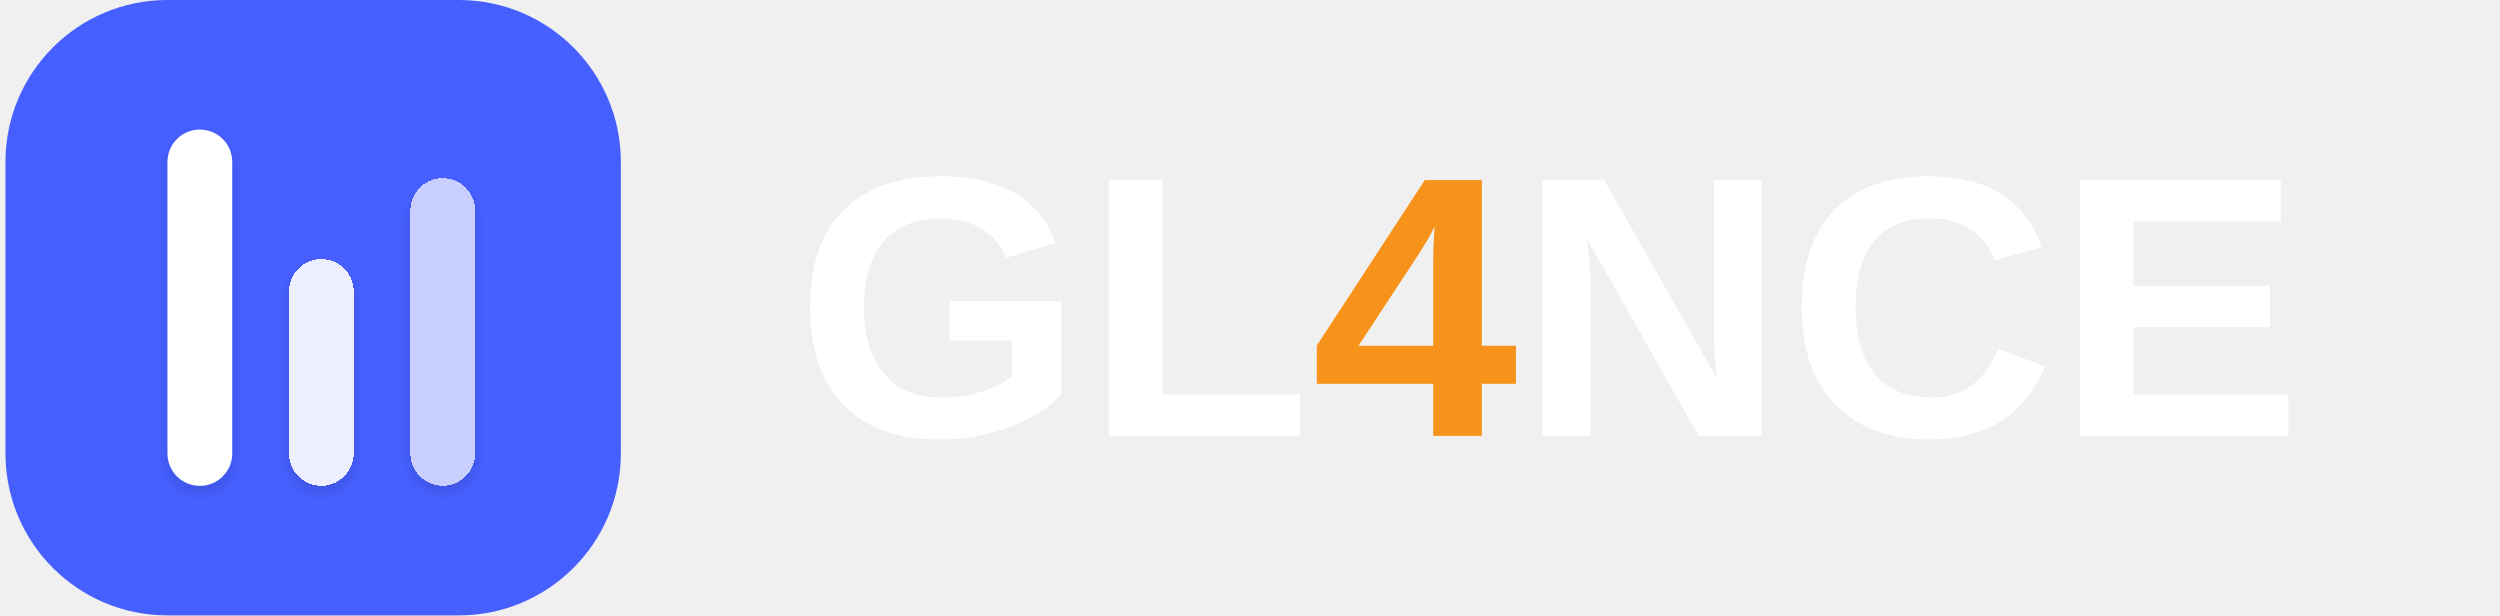
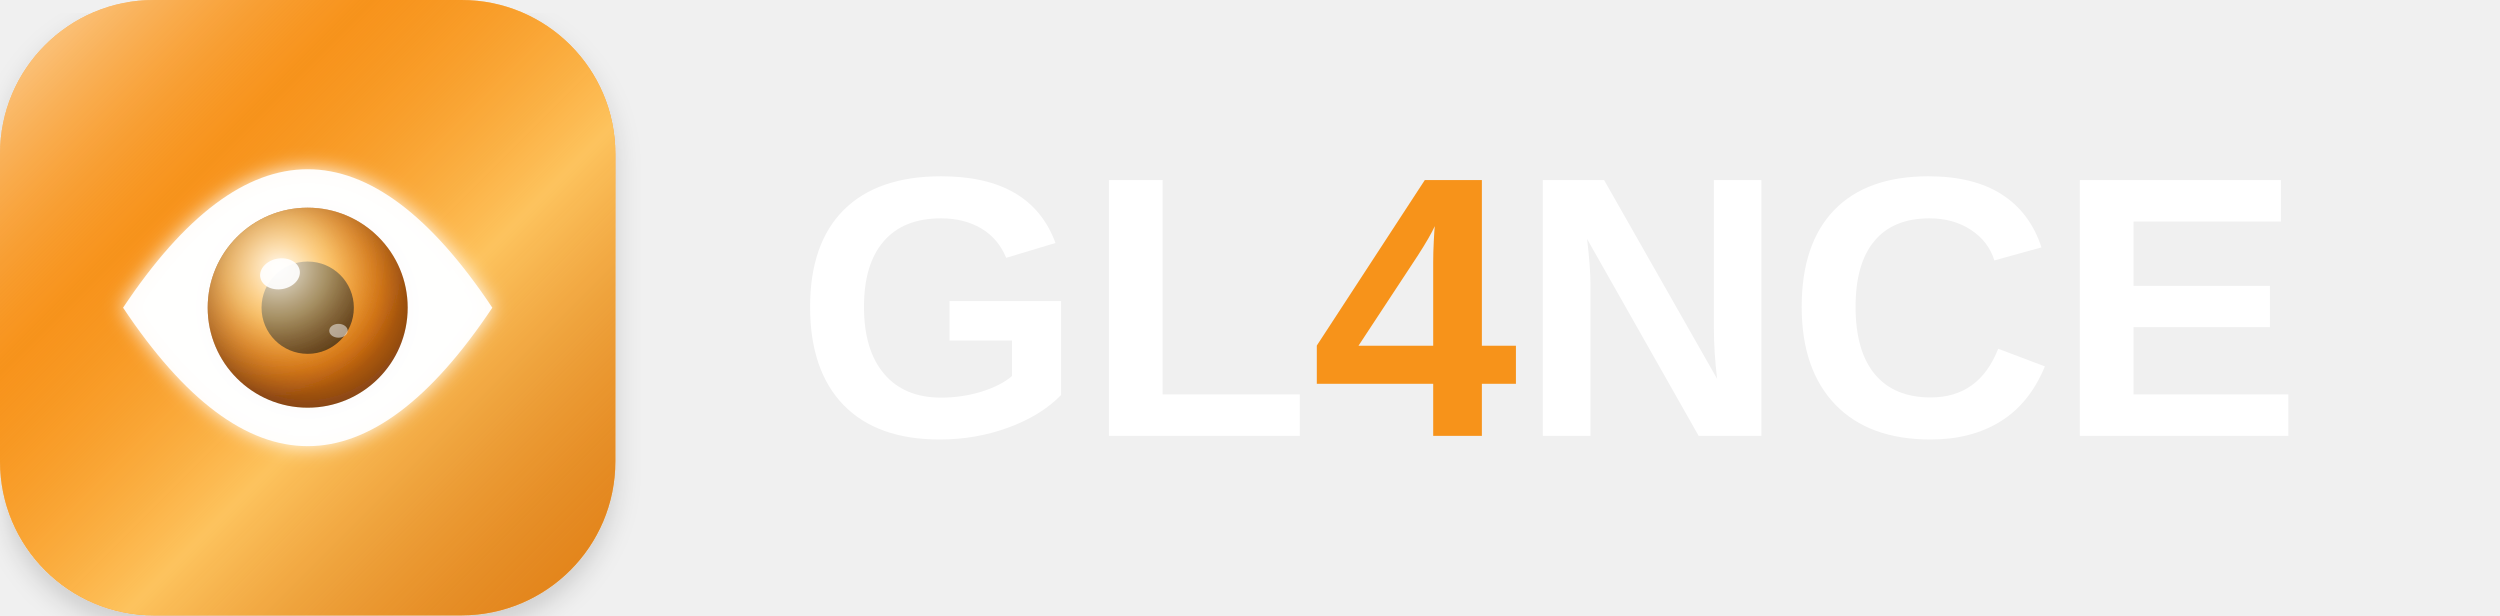
<svg xmlns="http://www.w3.org/2000/svg" width="195" height="48" viewBox="0 0 195 48" fill="none">
-   <path d="M0.426 12.632C0.426 5.655 6.081 0 13.057 0H35.794C42.77 0 48.426 5.655 48.426 12.632V35.368C48.426 42.345 42.77 48 35.794 48H13.057C6.081 48 0.426 42.345 0.426 35.368V12.632Z" fill="#465FFF" />
-   <g filter="url(#filter0_d_auth_logo)">
-     <path d="M13.062 12.632C13.062 11.237 14.193 10.106 15.588 10.106C16.983 10.106 18.114 11.237 18.114 12.632V35.369C18.114 36.764 16.983 37.895 15.588 37.895C14.193 37.895 13.062 36.764 13.062 35.369V12.632Z" fill="white" />
-   </g>
-   <g filter="url(#filter1_d_auth_logo)">
-     <path d="M22.539 22.735C22.539 21.34 23.67 20.209 25.065 20.209C26.461 20.209 27.592 21.34 27.592 22.735V35.367C27.592 36.762 26.461 37.893 25.065 37.893C23.67 37.893 22.539 36.762 22.539 35.367V22.735Z" fill="white" fill-opacity="0.9" shape-rendering="crispEdges" />
-   </g>
-   <g filter="url(#filter2_d_auth_logo)">
-     <path d="M32.008 16.419C32.008 15.024 33.139 13.893 34.534 13.893C35.929 13.893 37.06 15.024 37.06 16.419V35.366C37.06 36.761 35.929 37.893 34.534 37.893C33.139 37.893 32.008 36.761 32.008 35.366V16.419Z" fill="white" fill-opacity="0.7" shape-rendering="crispEdges" />
+   <defs>
+     <radialGradient id="irisGrad-auth" cx="50%" cy="45%" r="55%" fx="40%" fy="35%">
+       <stop offset="0%" stop-color="#ffd280" />
+       <stop offset="35%" stop-color="#F7931A" />
+       <stop offset="70%" stop-color="#c2620a" />
+       <stop offset="100%" stop-color="#7c3d12" />
+     </radialGradient>
+     <radialGradient id="shimmerGrad-auth" cx="35%" cy="30%" r="65%">
+       <stop offset="0%" stop-color="#ffffff" stop-opacity="0.9" />
+       <stop offset="40%" stop-color="#ffe4a0" stop-opacity="0.6" />
+       <stop offset="100%" stop-color="#F7931A" stop-opacity="0.1" />
+     </radialGradient>
+     <linearGradient id="foilGrad-auth" x1="0%" y1="0%" x2="100%" y2="100%">
+       <stop offset="0%" stop-color="#fff7e6" stop-opacity="0.7" />
+       <stop offset="30%" stop-color="#F7931A" stop-opacity="0.3" />
+       <stop offset="60%" stop-color="#ffcf6e" stop-opacity="0.8" />
+       <stop offset="100%" stop-color="#c2620a" stop-opacity="0.4" />
+     </linearGradient>
+     <filter id="iconShadow-auth" x="-10%" y="-10%" width="120%" height="130%">
+       <feDropShadow dx="0" dy="1" stdDeviation="1" flood-opacity="0.15" />
+     </filter>
+     <filter id="eyeGlow-auth" x="-20%" y="-40%" width="140%" height="180%">
+       <feGaussianBlur stdDeviation="0.8" result="blur" />
+       <feComposite in="SourceGraphic" in2="blur" operator="over" />
+     </filter>
+   </defs>
+   <rect width="48" height="48" rx="12" ry="12" fill="#F7931A" filter="url(#iconShadow-auth)" />
+   <rect width="48" height="48" rx="12" ry="12" fill="url(#foilGrad-auth)" />
+   <g filter="url(#eyeGlow-auth)">
+     <path d="M9.6 24 Q16.8 13.2 24 13.2 Q31.2 13.2 38.4 24 Q31.2 34.8 24 34.8 Q16.8 34.8 9.6 24Z" fill="white" fill-opacity="0.95" />
+     <circle cx="24" cy="24" r="7.8" fill="url(#irisGrad-auth)" />
+     <circle cx="24" cy="24" r="3.6" fill="#1a0a00" />
+     <circle cx="24" cy="24" r="7.8" fill="url(#shimmerGrad-auth)" />
+     <ellipse cx="21.84" cy="21.36" rx="1.56" ry="1.2" fill="white" fill-opacity="0.9" transform="rotate(-10 21.84 21.36)" />
+     <ellipse cx="26.4" cy="25.8" rx="0.72" ry="0.54" fill="white" fill-opacity="0.5" />
  </g>
  <text x="62" y="34" font-family="Outfit, 'Helvetica Neue', Arial, sans-serif" font-weight="700" font-size="29" fill="white">GL<tspan fill="#F7931A">4</tspan>NCE</text>
-   <defs>
-     <filter id="filter0_d_auth_logo" x="12.062" y="9.606" width="7.053" height="29.79" filterUnits="userSpaceOnUse" color-interpolation-filters="sRGB">
-       <feFlood flood-opacity="0" result="BackgroundImageFix" />
-       <feColorMatrix in="SourceAlpha" type="matrix" values="0 0 0 0 0 0 0 0 0 0 0 0 0 0 0 0 0 0 127 0" result="hardAlpha" />
-       <feOffset dy="0.5" />
-       <feGaussianBlur stdDeviation="0.5" />
-       <feComposite in2="hardAlpha" operator="out" />
-       <feColorMatrix type="matrix" values="0 0 0 0 0 0 0 0 0 0 0 0 0 0 0 0 0 0 0.12 0" />
-       <feBlend mode="normal" in2="BackgroundImageFix" result="effect1_dropShadow_auth_logo" />
-       <feBlend mode="normal" in="SourceGraphic" in2="effect1_dropShadow_auth_logo" result="shape" />
-     </filter>
-     <filter id="filter1_d_auth_logo" x="21.539" y="19.709" width="7.053" height="19.684" filterUnits="userSpaceOnUse" color-interpolation-filters="sRGB">
-       <feFlood flood-opacity="0" result="BackgroundImageFix" />
-       <feColorMatrix in="SourceAlpha" type="matrix" values="0 0 0 0 0 0 0 0 0 0 0 0 0 0 0 0 0 0 127 0" result="hardAlpha" />
-       <feOffset dy="0.5" />
-       <feGaussianBlur stdDeviation="0.5" />
-       <feComposite in2="hardAlpha" operator="out" />
-       <feColorMatrix type="matrix" values="0 0 0 0 0 0 0 0 0 0 0 0 0 0 0 0 0 0 0.12 0" />
-       <feBlend mode="normal" in2="BackgroundImageFix" result="effect1_dropShadow_auth_logo" />
-       <feBlend mode="normal" in="SourceGraphic" in2="effect1_dropShadow_auth_logo" result="shape" />
-     </filter>
-     <filter id="filter2_d_auth_logo" x="31.008" y="13.393" width="7.053" height="26" filterUnits="userSpaceOnUse" color-interpolation-filters="sRGB">
-       <feFlood flood-opacity="0" result="BackgroundImageFix" />
-       <feColorMatrix in="SourceAlpha" type="matrix" values="0 0 0 0 0 0 0 0 0 0 0 0 0 0 0 0 0 0 127 0" result="hardAlpha" />
-       <feOffset dy="0.5" />
-       <feGaussianBlur stdDeviation="0.5" />
-       <feComposite in2="hardAlpha" operator="out" />
-       <feColorMatrix type="matrix" values="0 0 0 0 0 0 0 0 0 0 0 0 0 0 0 0 0 0 0.12 0" />
-       <feBlend mode="normal" in2="BackgroundImageFix" result="effect1_dropShadow_auth_logo" />
-       <feBlend mode="normal" in="SourceGraphic" in2="effect1_dropShadow_auth_logo" result="shape" />
-     </filter>
-   </defs>
</svg>
